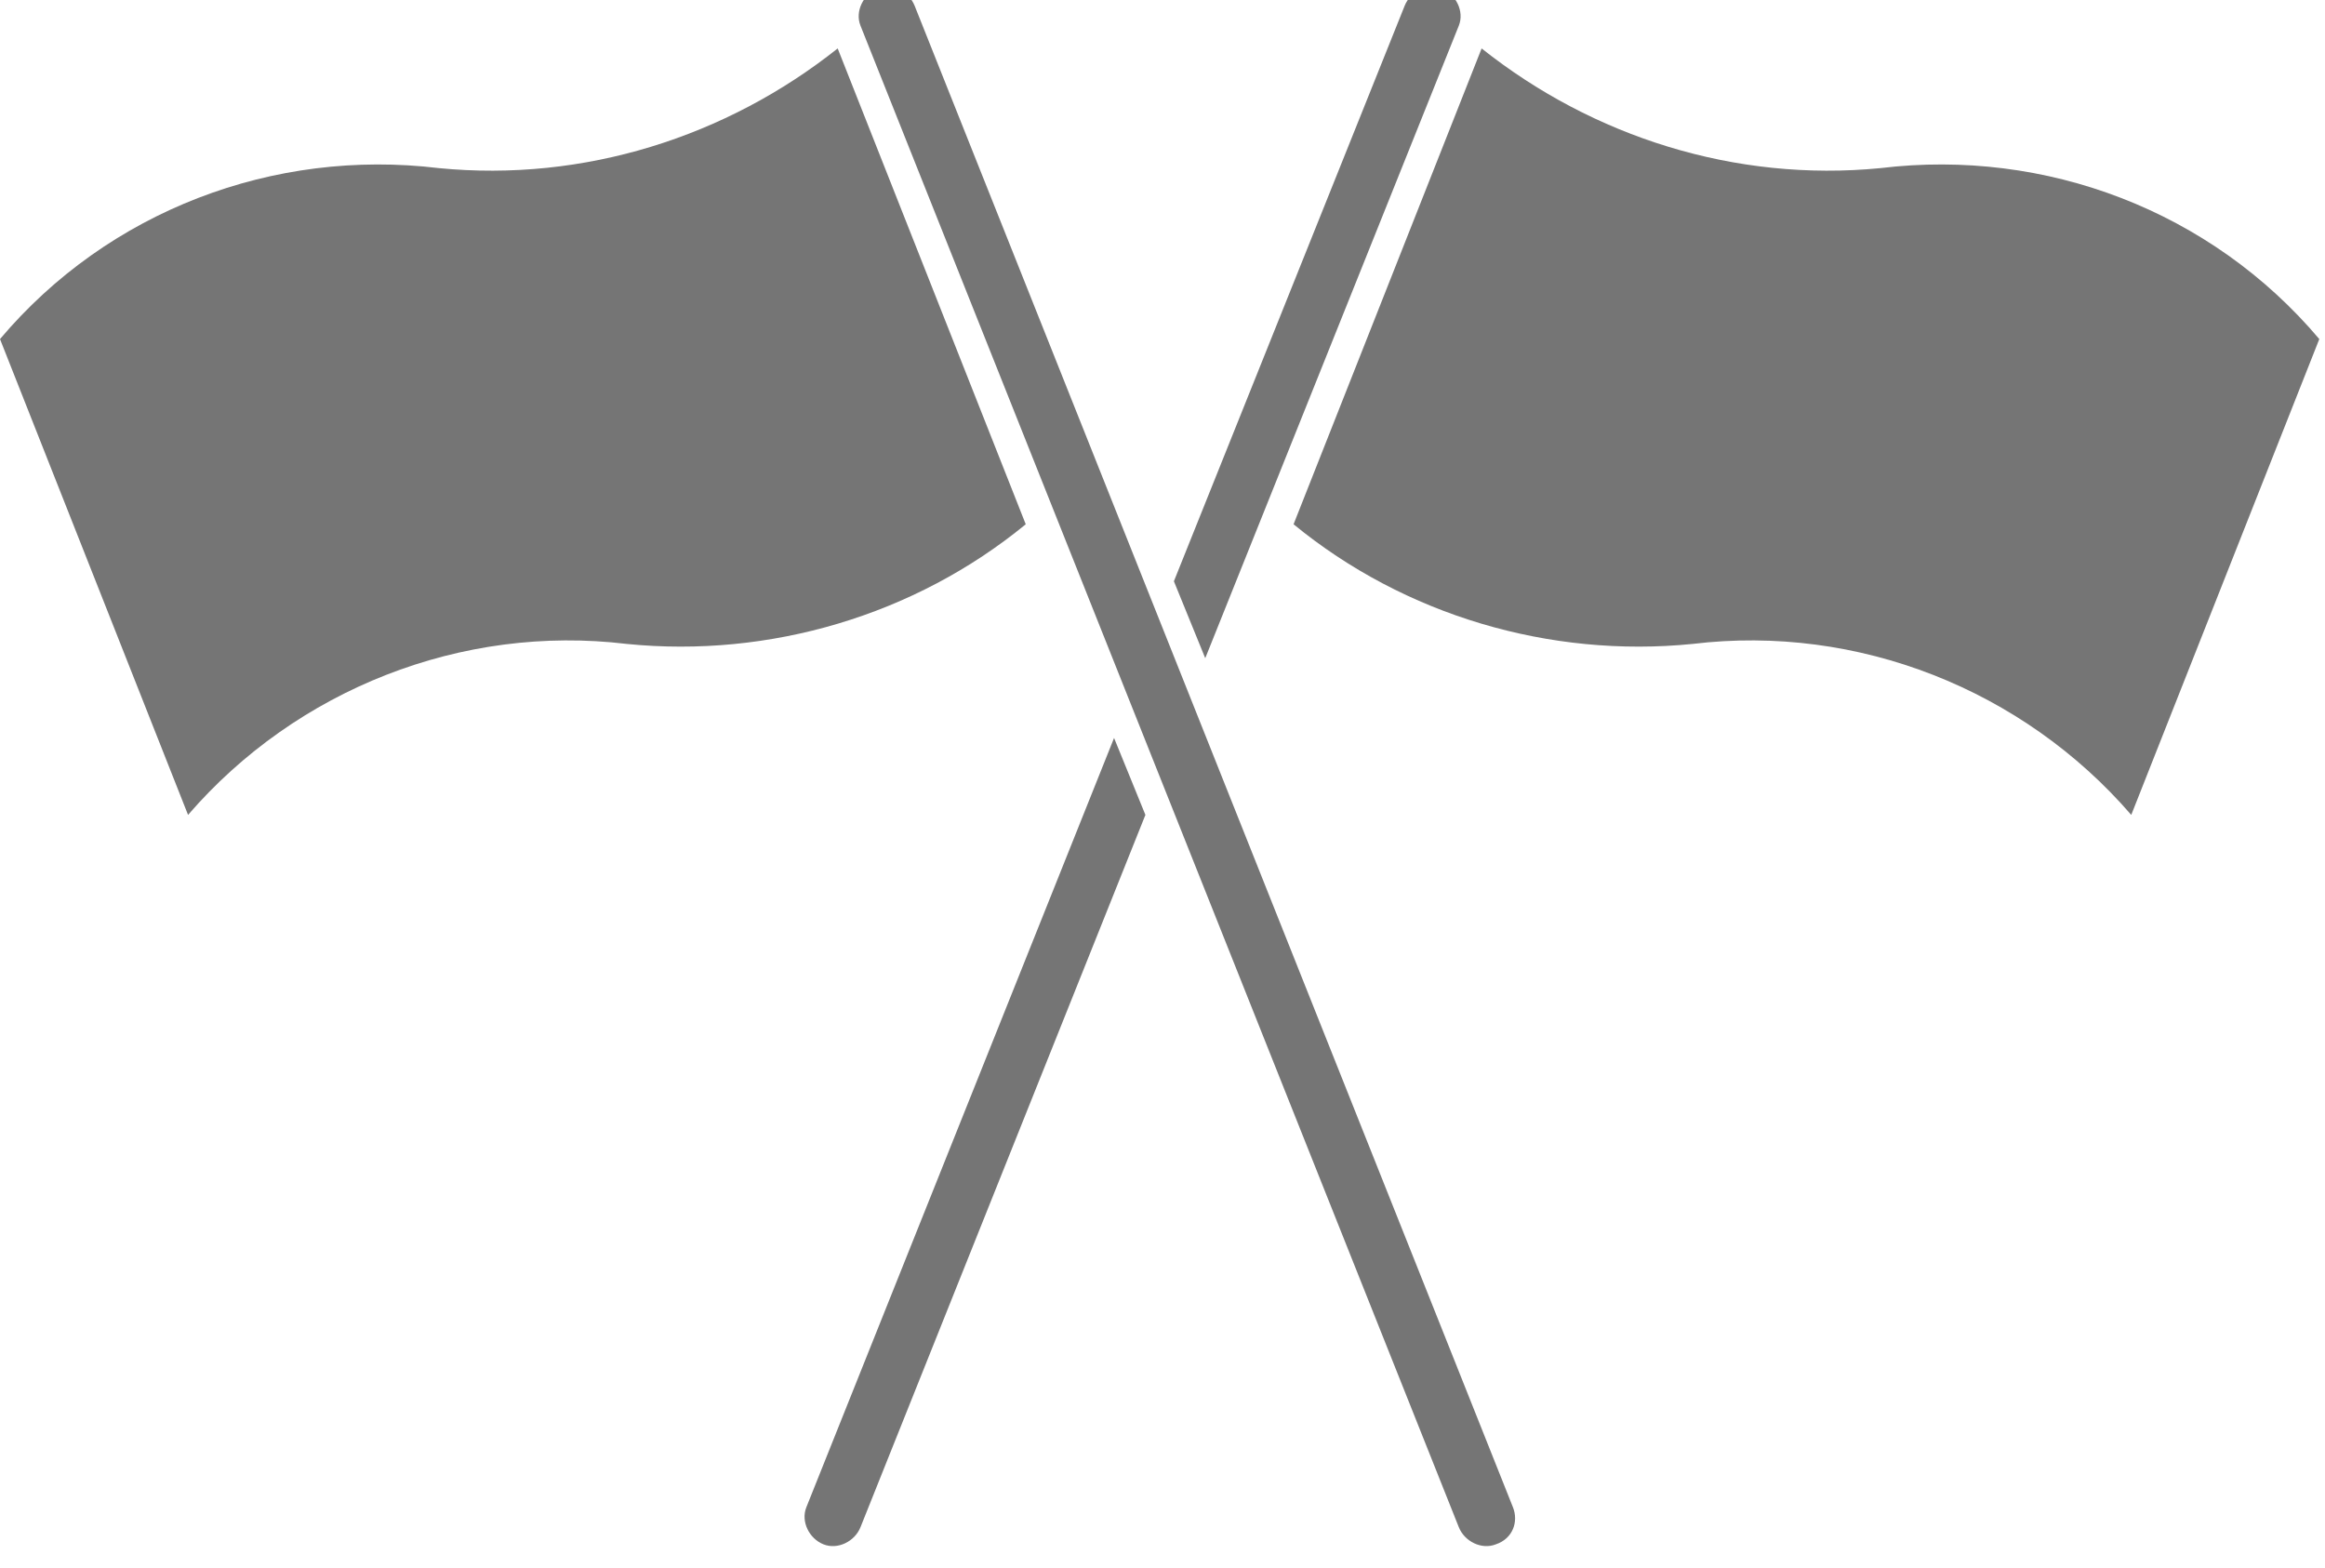
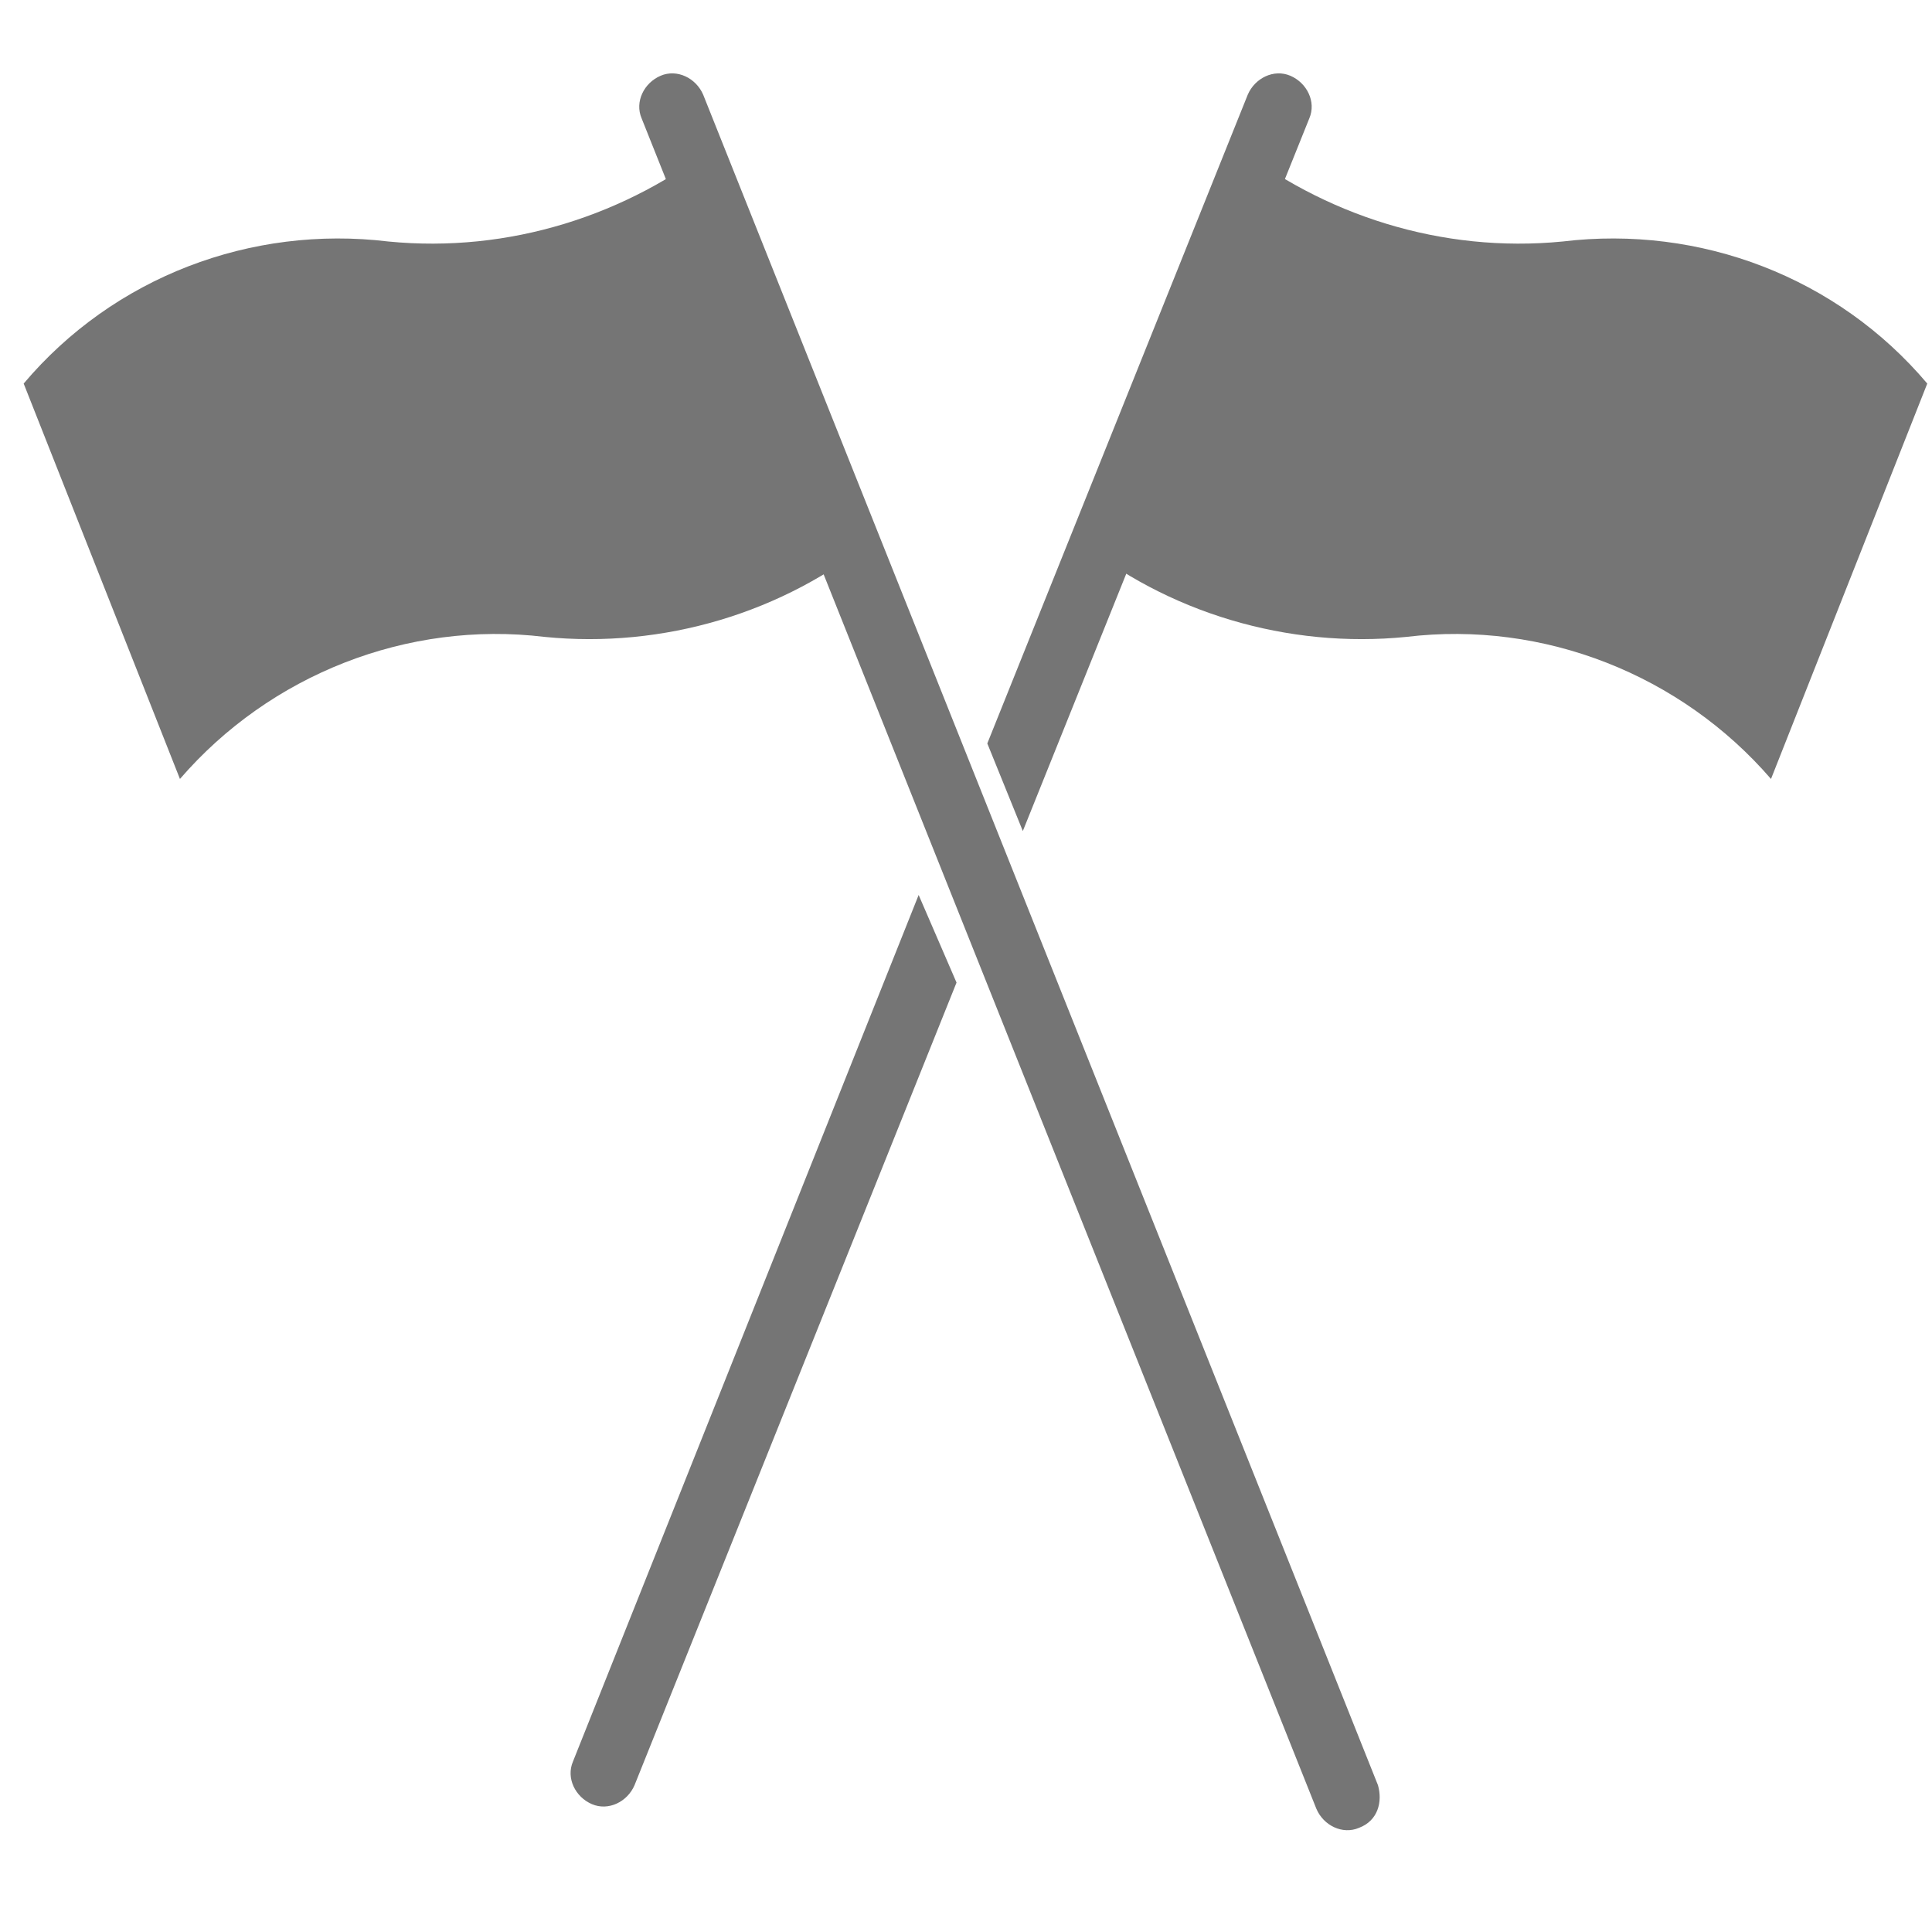
- <svg xmlns="http://www.w3.org/2000/svg" version="1.1" id="Layer_1" x="0px" y="0px" viewBox="0 0 81.6 55" style="enable-background:new 0 0 81.6 55;" xml:space="preserve">
+ <svg xmlns="http://www.w3.org/2000/svg" version="1.1" id="Layer_1" x="0px" y="0px" viewBox="0 0 81.6 81.6" style="enable-background:new 0 0 81.6 81.6;" xml:space="preserve">
  <style type="text/css">
	.st0{fill:#757575;}
</style>
  <g>
-     <path class="st0" d="M40.2,28.6l-10,25c-0.2,0.5-0.8,0.8-1.3,0.6c-0.5-0.2-0.8-0.8-0.6-1.3l10.8-27L40.2,28.6z" />
+     <path class="st0" d="M40.4,41.5L26.8,75.4c-0.3,0.7-1.1,1.1-1.8,0.8c-0.7-0.3-1.1-1.1-0.8-1.8l14.6-36.6L40.4,41.5z" />
  </g>
  <g>
-     <path class="st0" d="M41.2,20.4l8.1-20.2c0.2-0.5,0.8-0.8,1.3-0.6c0.5,0.2,0.8,0.8,0.6,1.3l-8.9,22.2L41.2,20.4z" />
+     <path class="st0" d="M41.7,31.4L52.7,4c0.3-0.7,1.1-1.1,1.8-0.8s1.1,1.1,0.8,1.8L43.2,35.1L41.7,31.4z" />
  </g>
  <g>
-     <path class="st0" d="M52,1.7l-6.6,16.7c3.9,3.2,9,4.7,14,4.2c5.8-0.7,11.6,1.6,15.4,6l6.6-16.7c-3.8-4.5-9.6-6.7-15.4-6   C60.9,6.4,55.9,4.8,52,1.7z" />
+     <path class="st0" d="M52,6l-6.6,16.7c3.9,3.2,9,4.7,14,4.2c5.8-0.7,11.6,1.6,15.4,6l6.6-16.7c-3.8-4.5-9.6-6.7-15.4-6   C60.9,10.7,55.9,9.1,52,6z" />
  </g>
  <g>
-     <path class="st0" d="M53.1,52.9l-21-52.7c-0.2-0.5-0.8-0.8-1.3-0.6c-0.5,0.2-0.8,0.8-0.6,1.3l21,52.7c0.2,0.5,0.8,0.8,1.3,0.6   C53.1,54,53.3,53.4,53.1,52.9z" />
+     <path class="st0" d="M58.2,75.4L29.7,4c-0.3-0.7-1.1-1.1-1.8-0.8c-0.7,0.3-1.1,1.1-0.8,1.8l28.5,71.4c0.3,0.7,1.1,1.1,1.8,0.8   C58.2,76.9,58.4,76.1,58.2,75.4z" />
  </g>
  <g>
-     <path class="st0" d="M29.4,1.7L36,18.4c-3.9,3.2-9,4.7-14,4.2c-5.8-0.7-11.6,1.6-15.4,6L0,11.9c3.8-4.5,9.6-6.7,15.4-6   C20.5,6.4,25.5,4.8,29.4,1.7z" />
+     <path class="st0" d="M30.4,6L37,22.7c-3.9,3.2-9,4.7-14,4.2c-5.8-0.7-11.6,1.6-15.4,6L1,16.2c3.8-4.5,9.6-6.7,15.4-6   C21.5,10.7,26.5,9.1,30.4,6z" />
  </g>
</svg>
